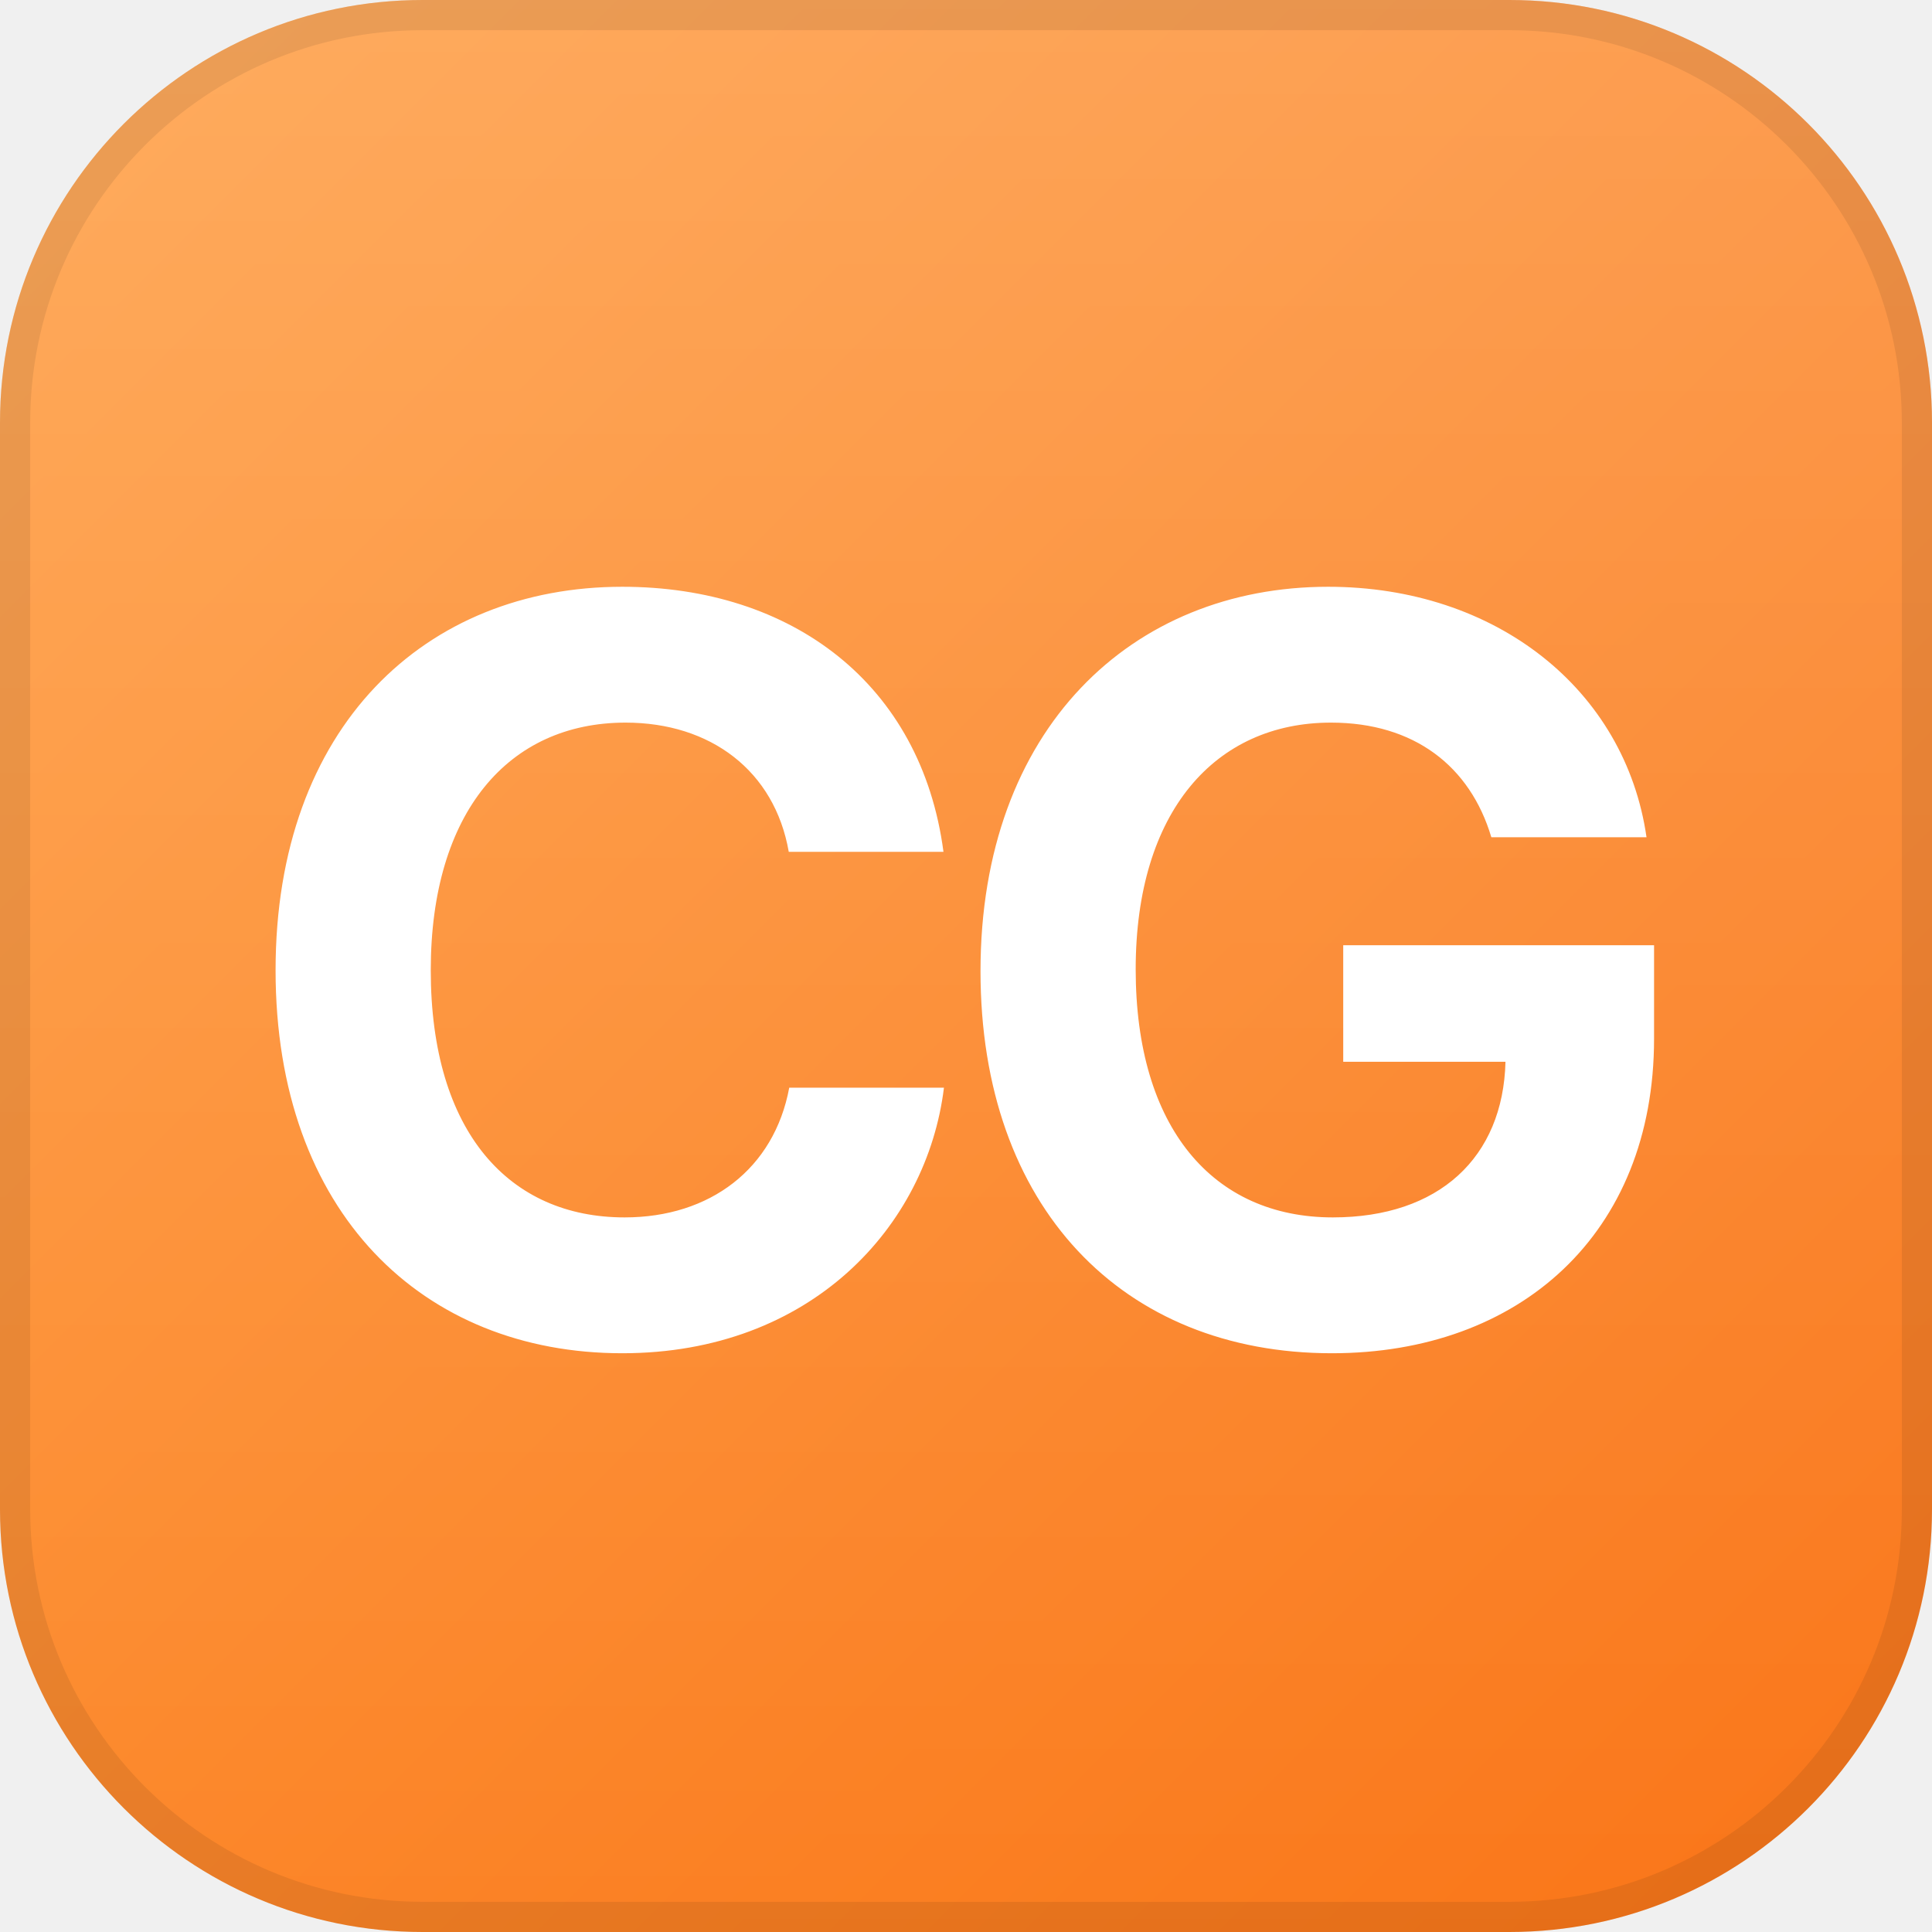
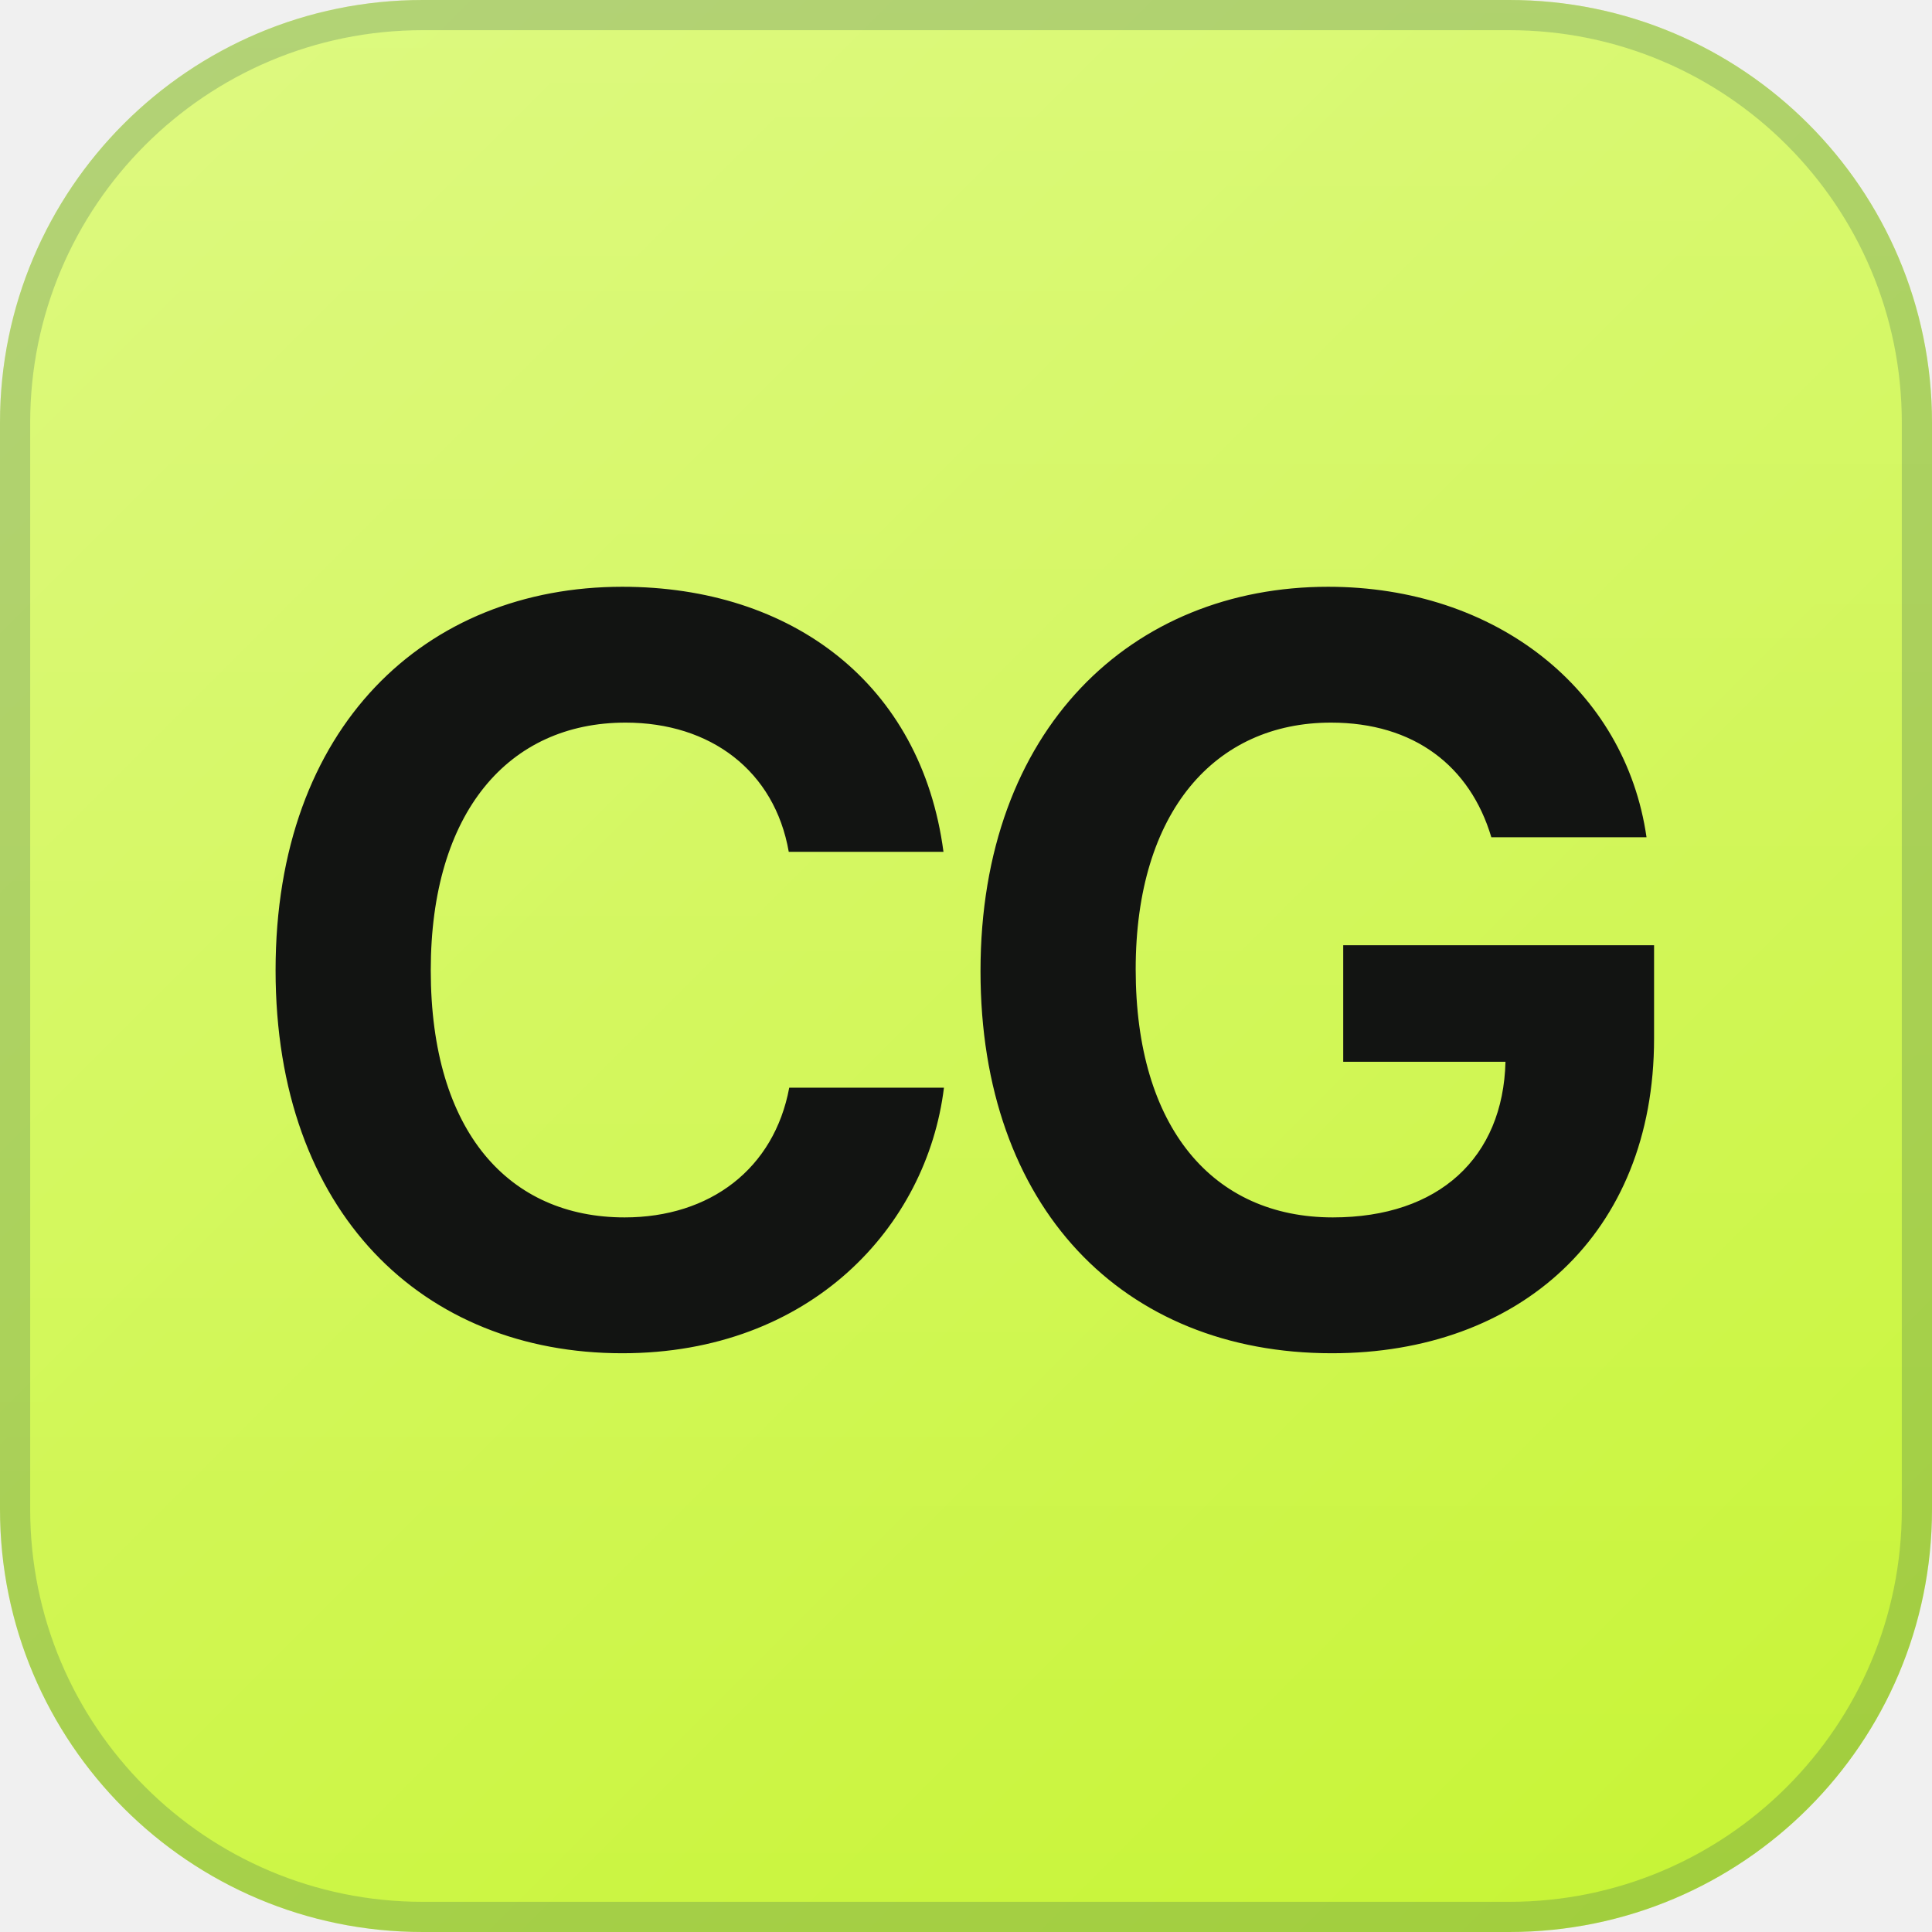
<svg xmlns="http://www.w3.org/2000/svg" viewBox="0 0 64 64" width="64" height="64">
  <defs>
    <linearGradient id="cg-bg" x1="0" y1="0" x2="1" y2="1">
-       <stop offset="0%" stop-color="#ff9b3d" />
-       <stop offset="100%" stop-color="#f97316" />
+       <stop offset="0%" stop-color="#D5F85F" />
+       <stop offset="100%" stop-color="#C6F432" />
    </linearGradient>
    <linearGradient id="cg-shine" x1="0" y1="0" x2="0" y2="1">
-       <stop offset="0%" stop-color="#ffffff" stop-opacity="0.18" />
+       <stop offset="0%" stop-color="#ffffff" stop-opacity="0.22" />
      <stop offset="100%" stop-color="#ffffff" stop-opacity="0" />
    </linearGradient>
  </defs>
  <rect width="64" height="64" rx="14" fill="url(#cg-bg)" />
  <rect width="64" height="64" rx="14" fill="url(#cg-shine)" />
-   <rect x="0.5" y="0.5" width="63" height="63" rx="13.5" fill="none" stroke="#000000" stroke-opacity="0.08" />
-   <text x="32" y="44.5" text-anchor="middle" font-family="Geist, Inter, -apple-system, 'Segoe UI', sans-serif" font-size="34" font-weight="700" letter-spacing="-1.8" fill="#ffffff">CG</text>
+   <rect x="0.5" y="0.5" width="63" height="63" rx="13.5" fill="none" stroke="#1C4A57" stroke-opacity="0.22" />
+   <text x="32" y="44.5" text-anchor="middle" font-family="Geist, Inter, -apple-system, 'Segoe UI', sans-serif" font-size="34" font-weight="700" letter-spacing="-1.8" fill="#121412">CG</text>
</svg>
